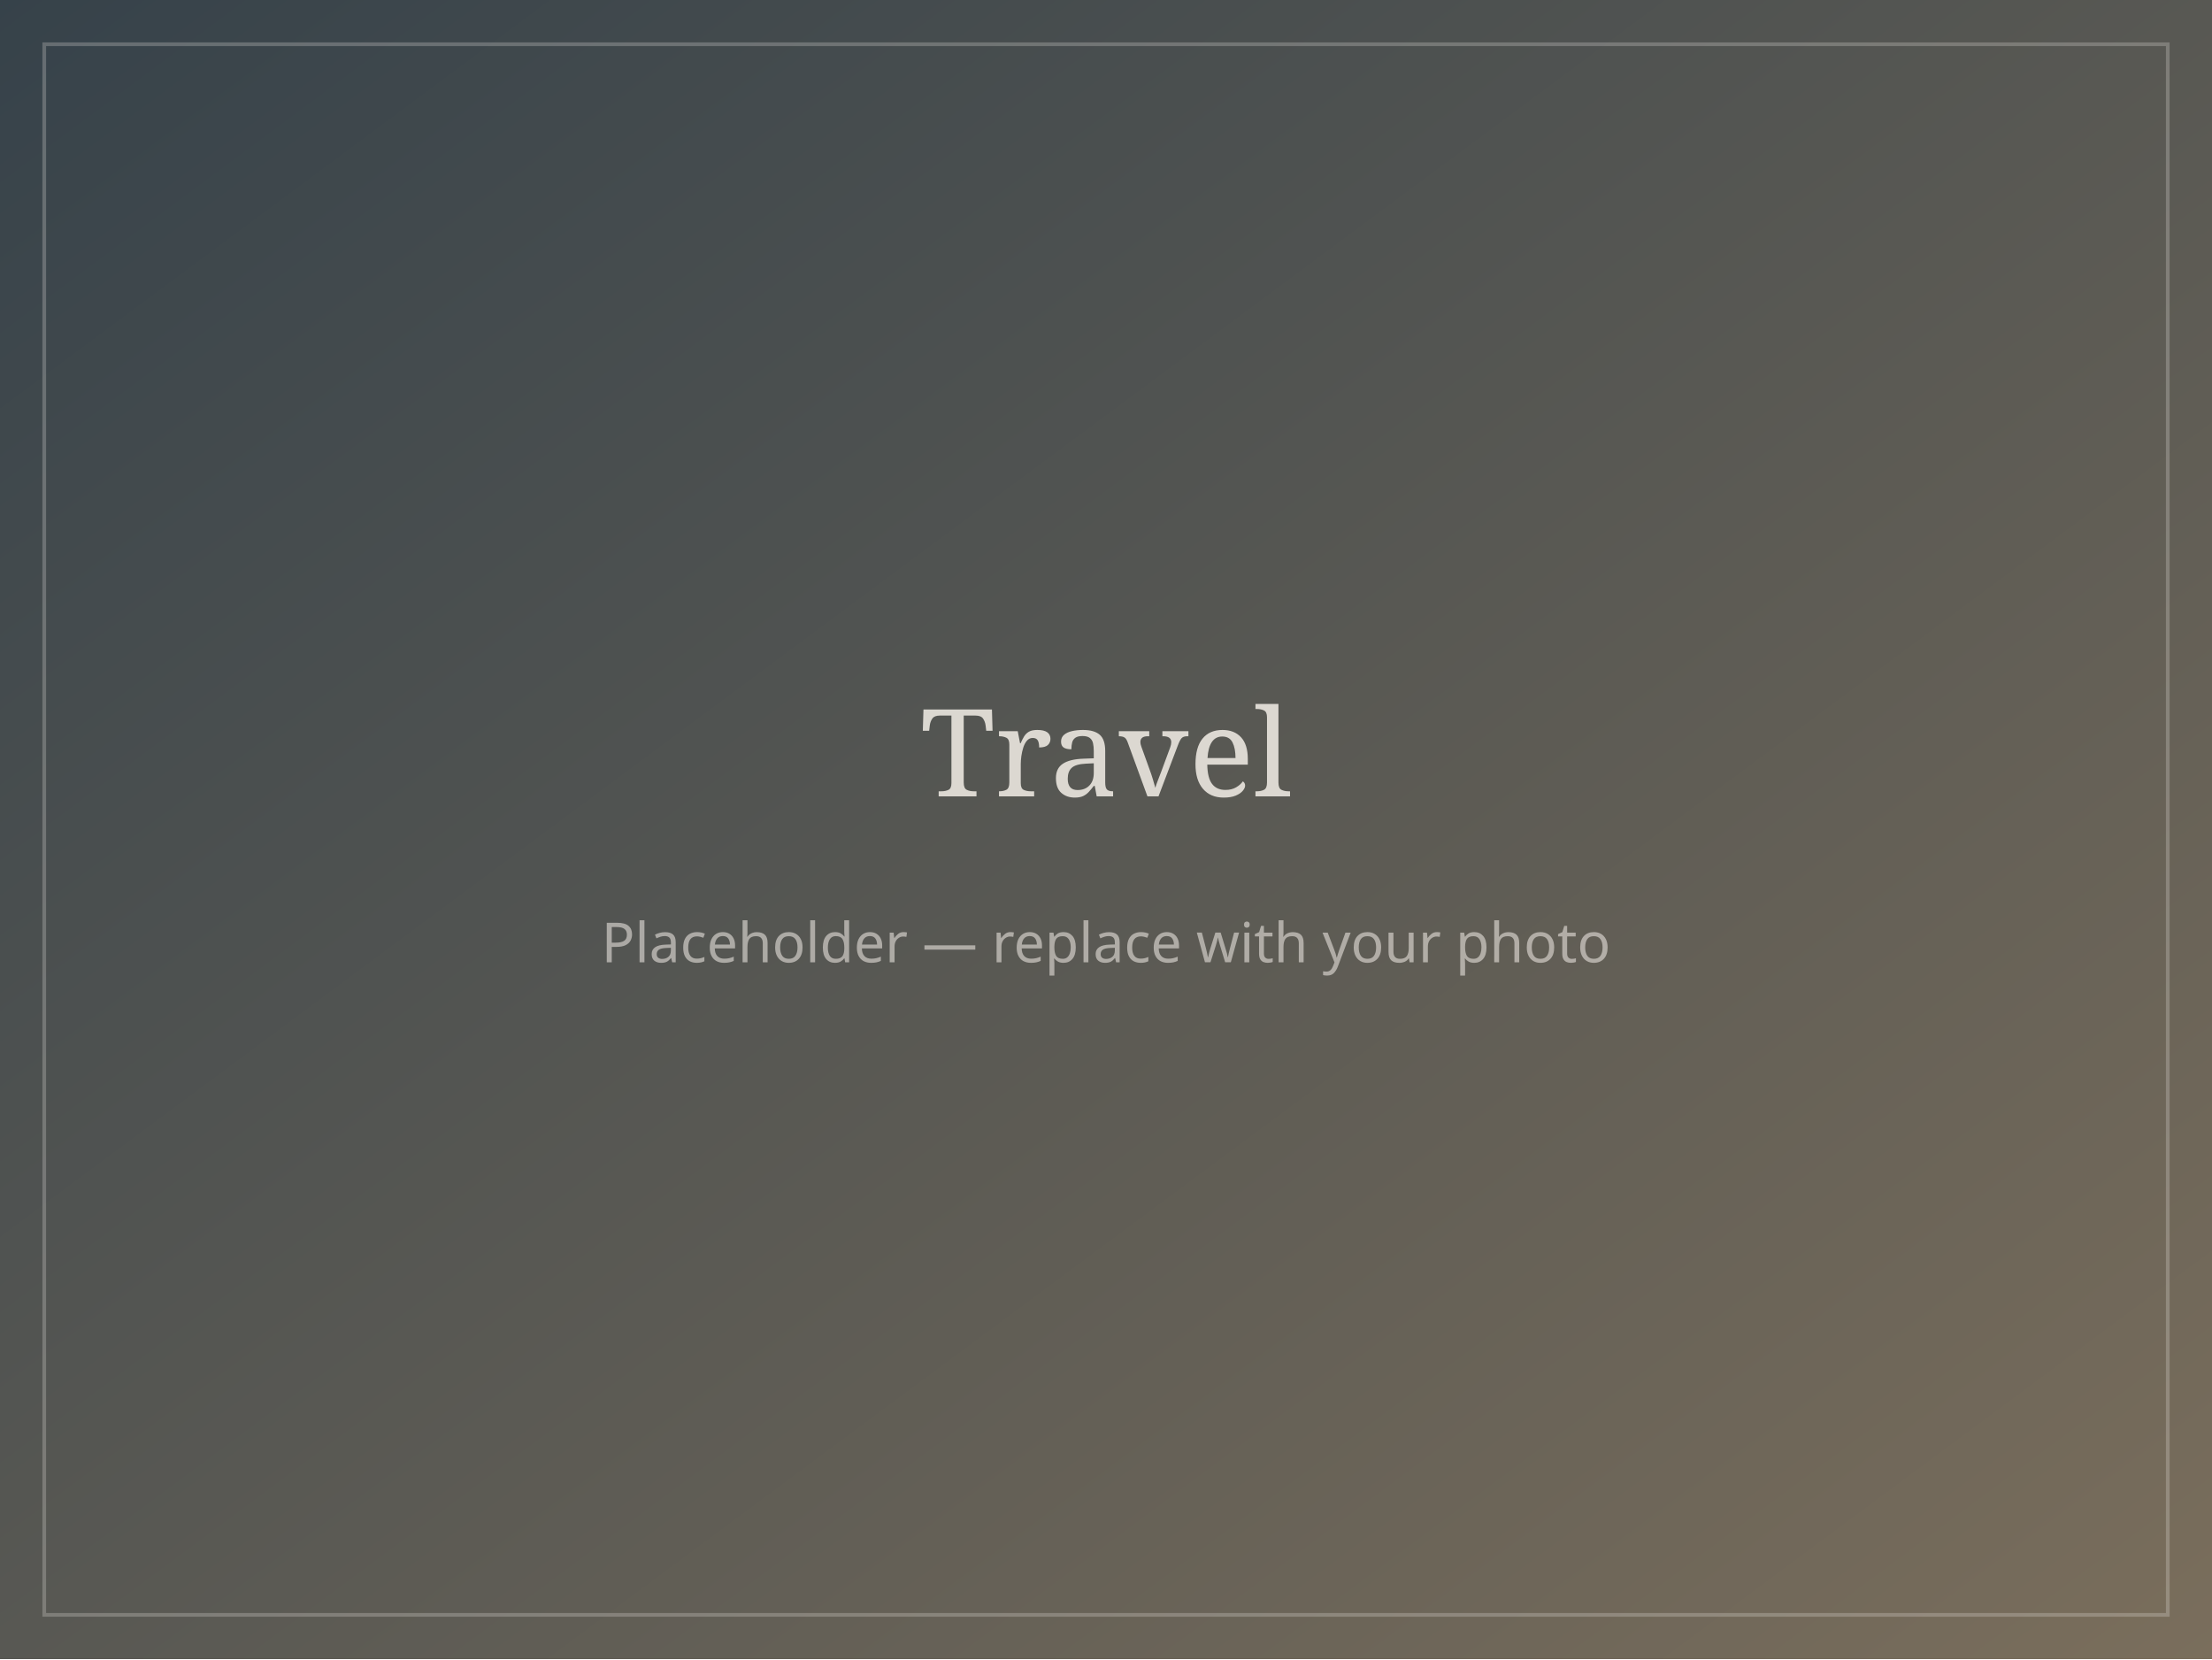
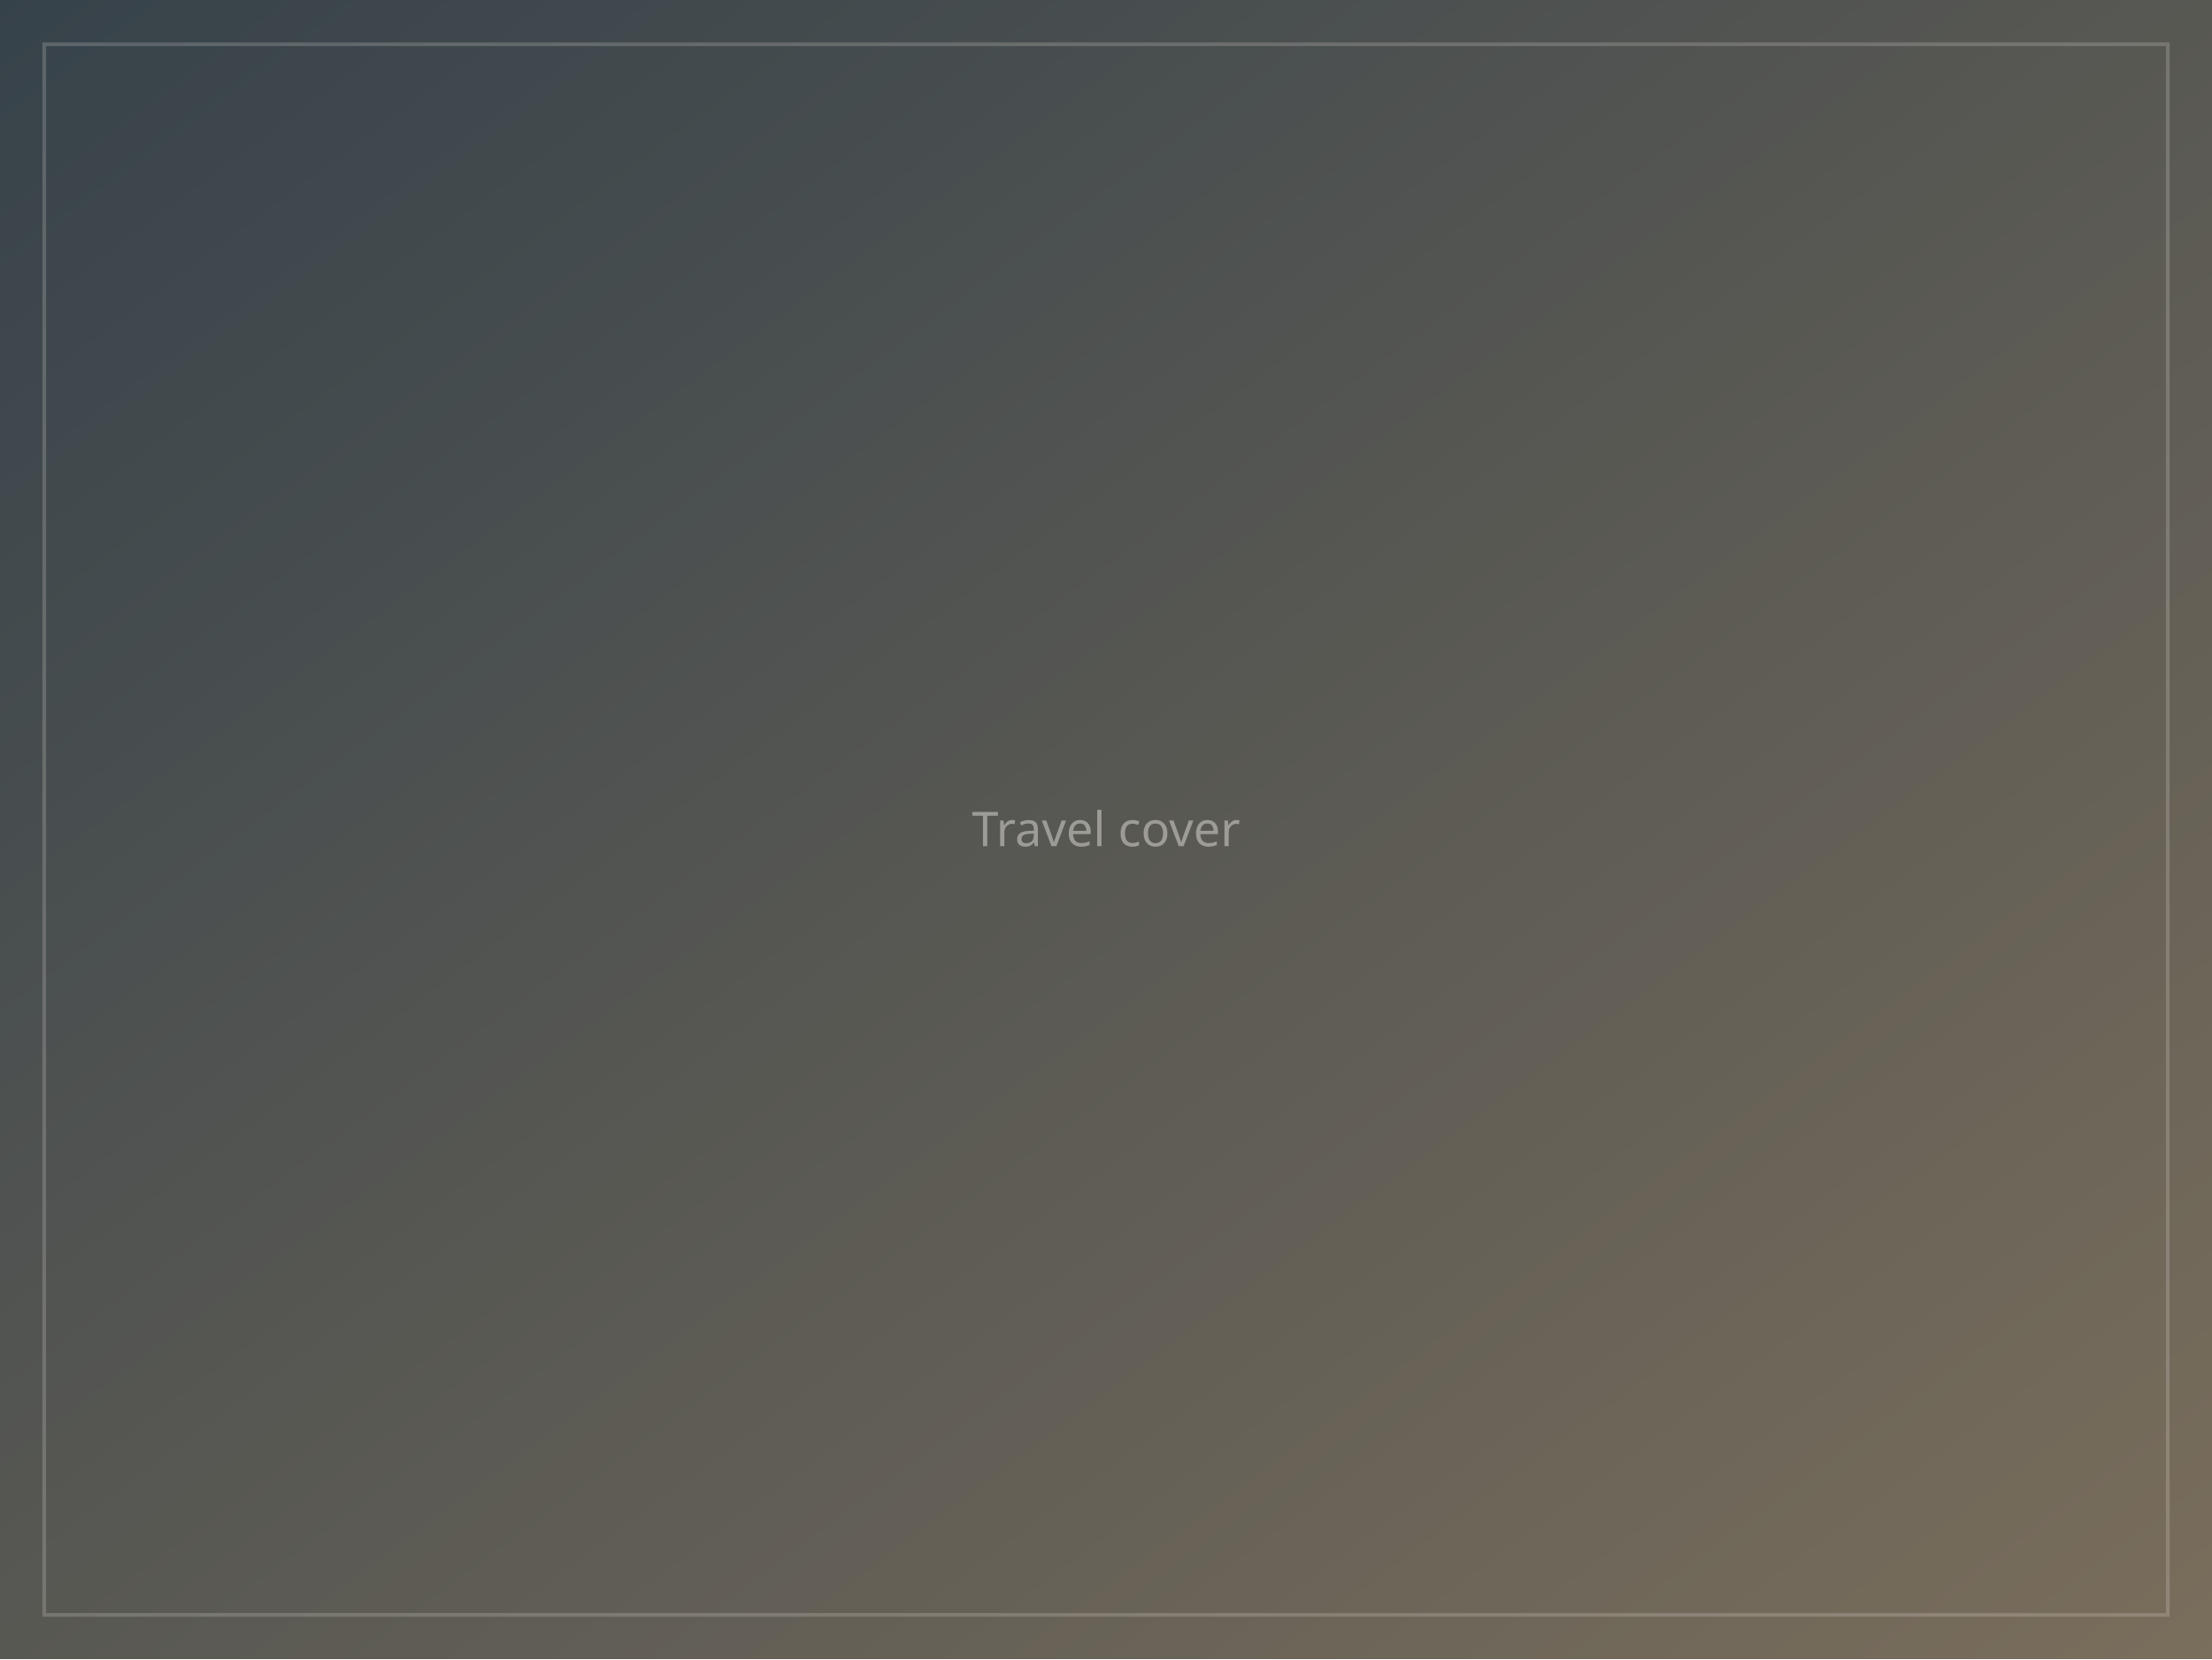
- <svg xmlns="http://www.w3.org/2000/svg" width="1200" height="900" viewBox="0 0 1200 900" role="img" aria-label="Travel">
+ <svg xmlns="http://www.w3.org/2000/svg" width="1200" height="900" viewBox="0 0 1200 900" role="img" aria-label="Travel cover">
  <defs>
    <linearGradient id="g" x1="0" y1="0" x2="1" y2="1">
      <stop offset="0%" stop-color="#36424a" />
      <stop offset="100%" stop-color="#7a6e5c" />
    </linearGradient>
  </defs>
  <rect width="1200" height="900" fill="url(#g)" />
-   <rect x="24" y="24" width="1152" height="852" fill="none" stroke="#f3efe8" stroke-opacity="0.25" stroke-width="2" />
-   <text x="50%" y="48%" text-anchor="middle" fill="#f3efe8" fill-opacity="0.85" font-family="Georgia, serif" font-size="66">Travel</text>
-   <text x="50%" y="58%" text-anchor="middle" fill="#f3efe8" fill-opacity="0.55" font-family="system-ui, sans-serif" font-size="30">Placeholder — replace with your photo</text>
+   <rect x="24" y="24" width="1152" height="852" fill="none" stroke="#f3efe8" stroke-opacity="0.2" stroke-width="2" />
+   <text x="50%" y="50%" text-anchor="middle" dominant-baseline="middle" fill="#f3efe8" fill-opacity="0.45" font-family="system-ui, sans-serif" font-size="26">Travel cover</text>
</svg>
